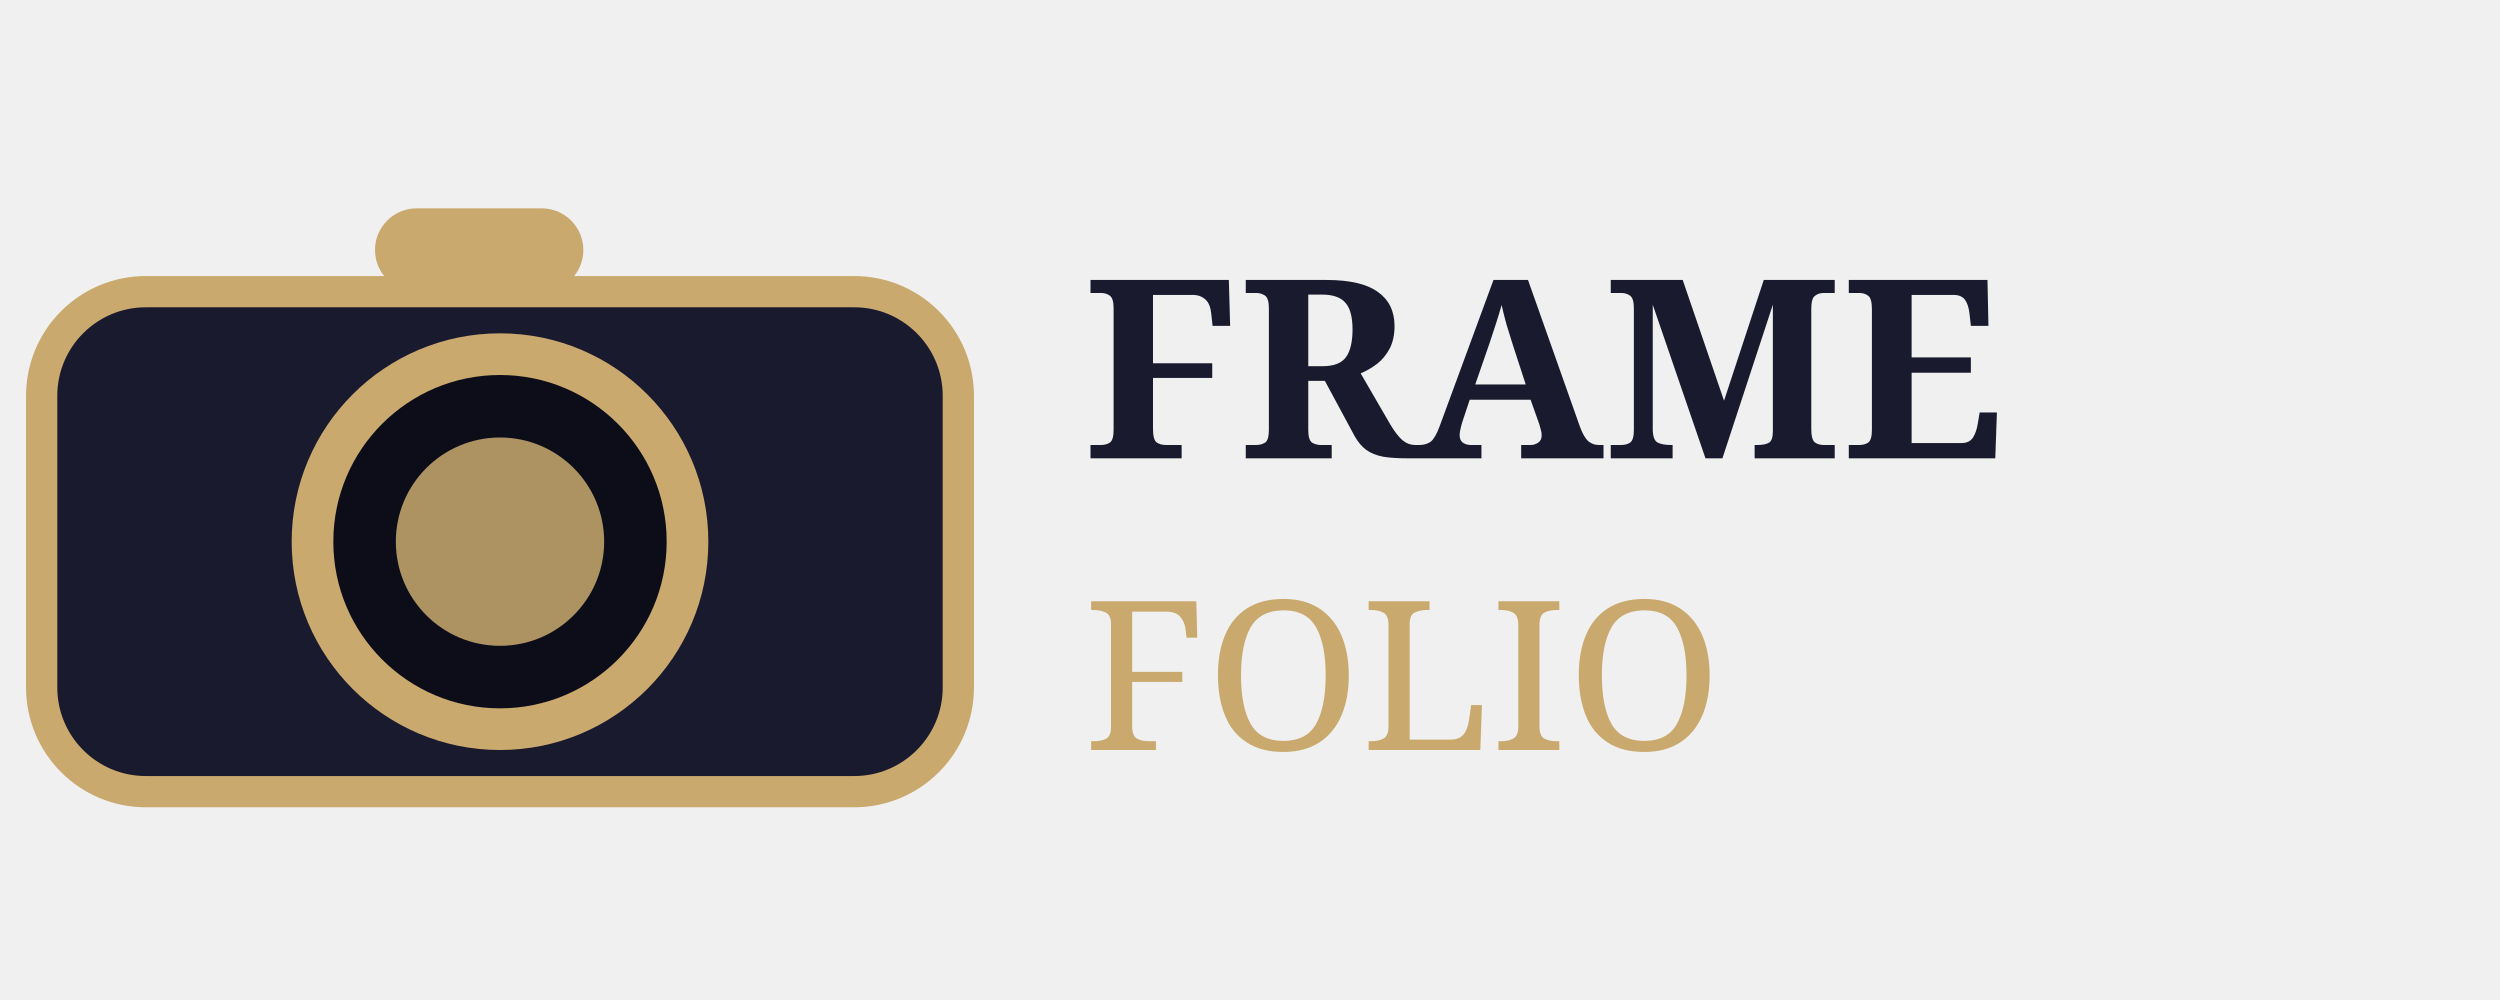
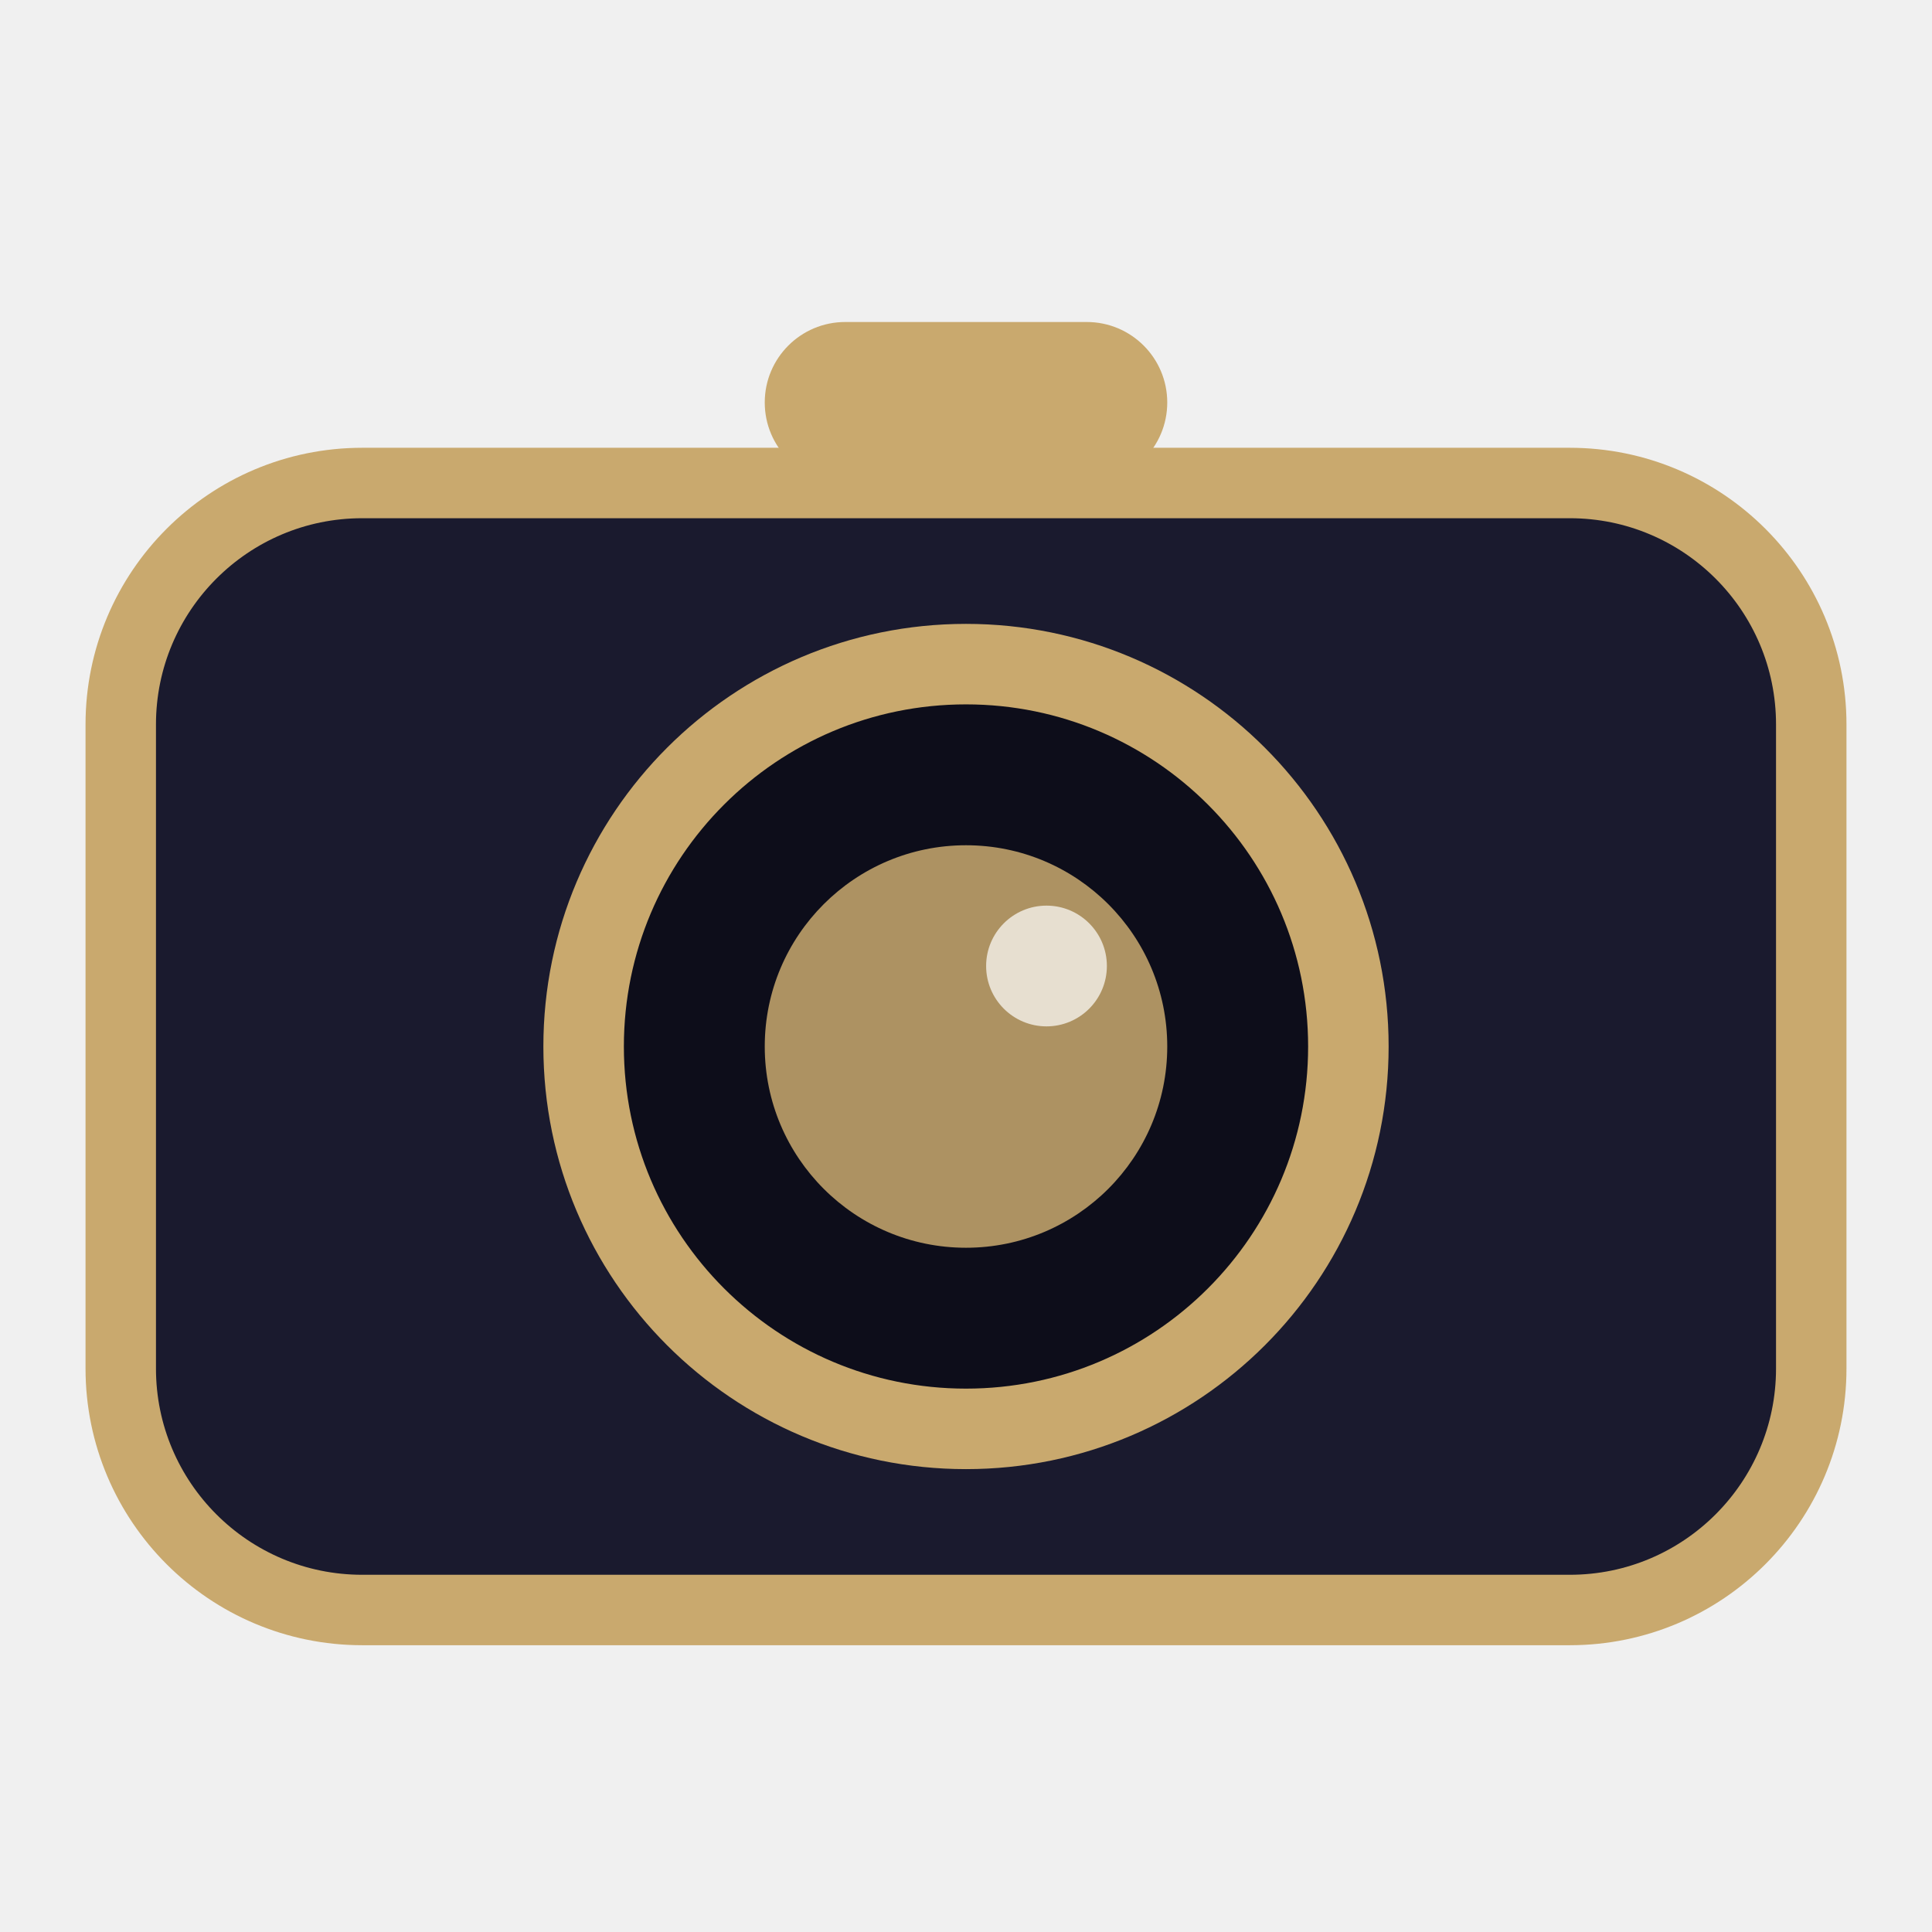
- <svg xmlns="http://www.w3.org/2000/svg" viewBox="0 0 120 48" fill="none">
-   <rect x="2" y="14" width="44" height="24" rx="5" fill="#1a1a2e" />
-   <rect x="2" y="14" width="44" height="24" rx="5" stroke="#c9a96e" stroke-width="1.5" />
-   <circle cx="24" cy="26" r="9" stroke="#c9a96e" stroke-width="2" fill="#0d0d1a" />
+ <svg xmlns="http://www.w3.org/2000/svg" viewBox="0 0 48 48" fill="none">
+   <rect x="19" y="8" width="10" height="4" rx="2" fill="#c9a96e" />
+   <rect x="3" y="12" width="42" height="28" rx="6" fill="#1a1a2e" />
+   <rect x="3" y="12" width="42" height="28" rx="6" stroke="#c9a96e" stroke-width="1.75" />
+   <circle cx="24" cy="26" r="9.5" stroke="#c9a96e" stroke-width="2" fill="#0d0d1a" />
  <circle cx="24" cy="26" r="5" fill="#c9a96e" opacity="0.85" />
-   <rect x="18" y="10" width="10" height="4" rx="2" fill="#c9a96e" />
-   <text x="52" y="22" font-family="'Georgia', serif" font-size="12" font-weight="700" fill="#1a1a2e">FRAME</text>
-   <text x="52" y="36" font-family="'Georgia', serif" font-size="10" font-weight="400" fill="#c9a96e">FOLIO</text>
+   <circle cx="26" cy="24" r="1.5" fill="#ffffff" opacity="0.7" />
</svg>
